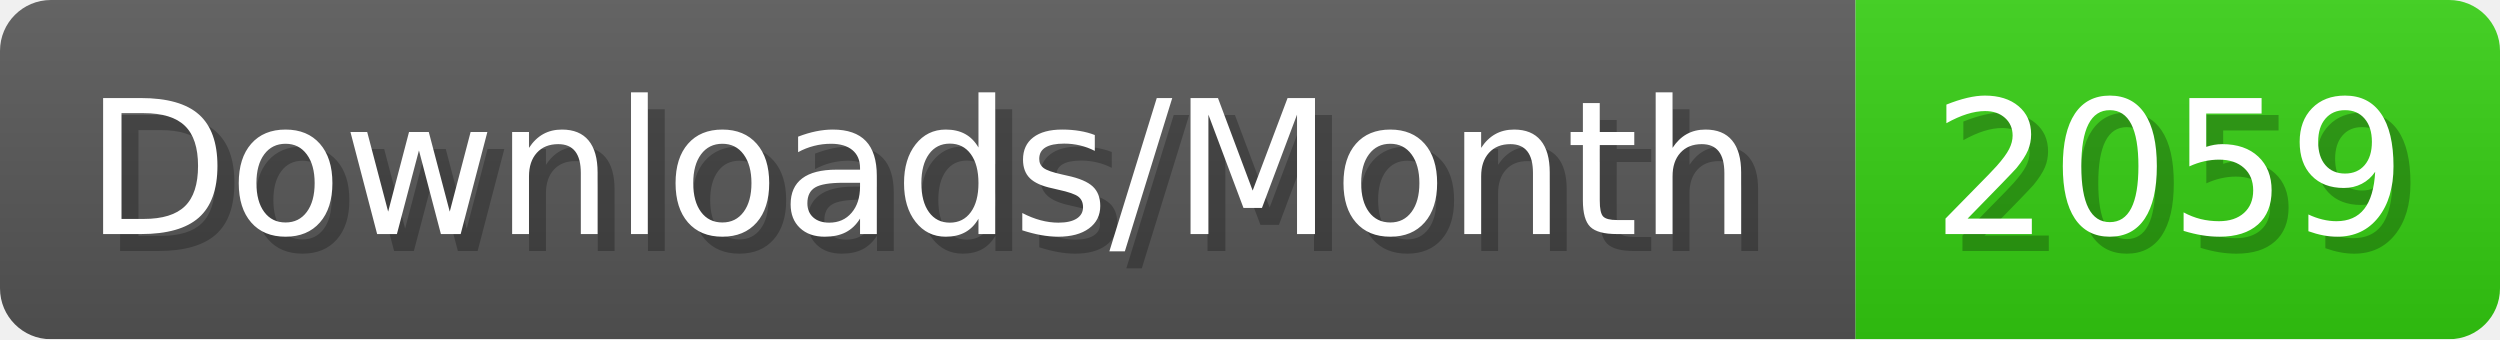
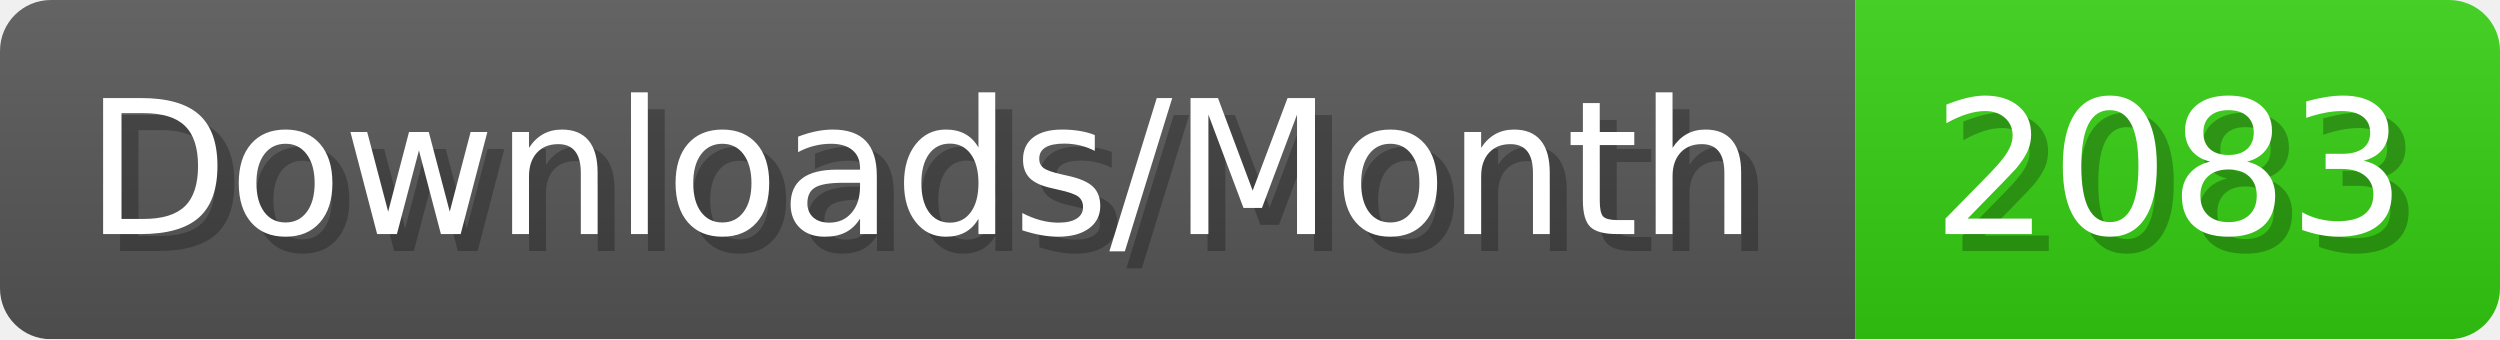
- <svg xmlns="http://www.w3.org/2000/svg" width="147.4" height="20" viewBox="0 0 1474 200" role="img" aria-label="Downloads/Month: 2059">
+ <svg xmlns="http://www.w3.org/2000/svg" width="147.4" height="20" viewBox="0 0 1474 200" role="img" aria-label="Downloads/Month: 2083">
  <linearGradient id="YlXUI" x2="0" y2="100%">
    <stop offset="0" stop-opacity=".1" stop-color="#EEE" />
    <stop offset="1" stop-opacity=".1" />
  </linearGradient>
  <mask id="JHhop">
    <rect width="1474" height="200" rx="30" fill="#FFF" />
  </mask>
  <g mask="url(#JHhop)">
    <rect width="1094" height="200" fill="#555" />
    <rect width="380" height="200" fill="#3C1" x="1094" />
    <rect width="1474" height="200" fill="url(#YlXUI)" />
  </g>
  <g aria-hidden="true" fill="#fff" text-anchor="start" font-family="Verdana,DejaVu Sans,sans-serif" font-size="110">
    <text x="60" y="148" textLength="994" fill="#000" opacity="0.25">Downloads/Month</text>
    <text x="50" y="138" textLength="994">Downloads/Month</text>
-     <text x="1149" y="148" textLength="280" fill="#000" opacity="0.25">2059</text>
-     <text x="1139" y="138" textLength="280">2059</text>
+     <text x="1149" y="148" textLength="280" fill="#000" opacity="0.25">2083</text>
+     <text x="1139" y="138" textLength="280">2083</text>
  </g>
</svg>
